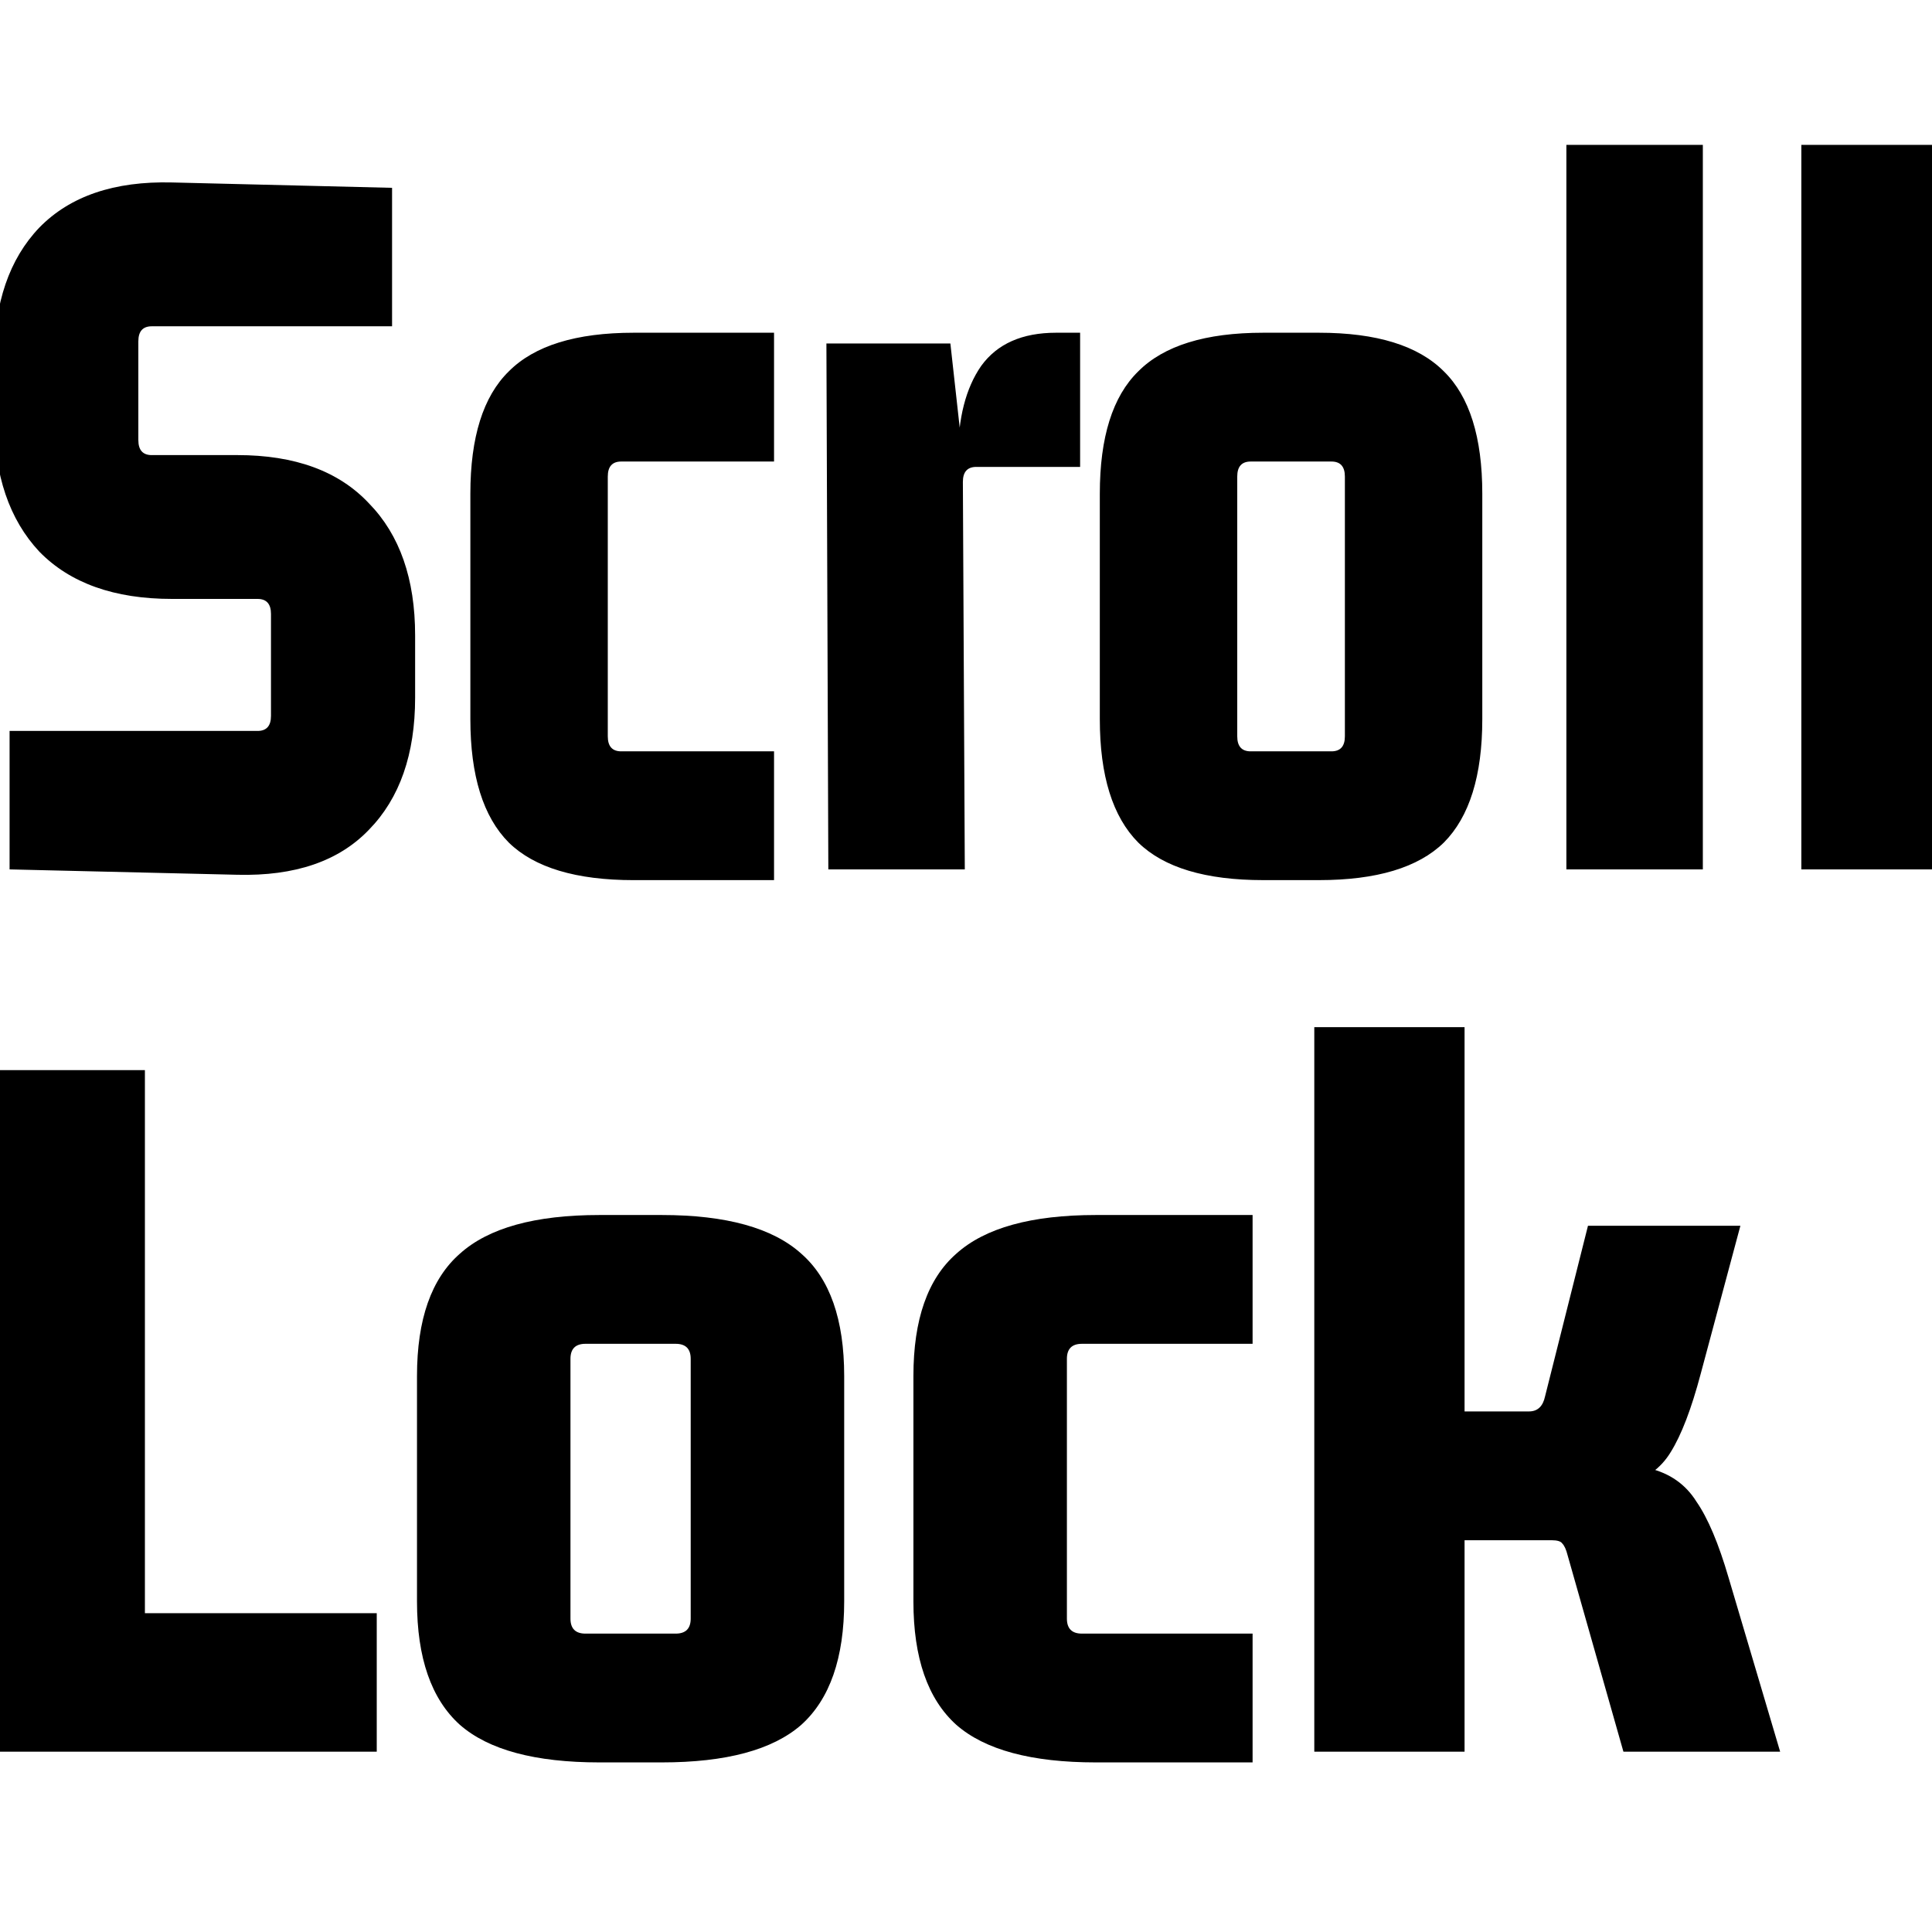
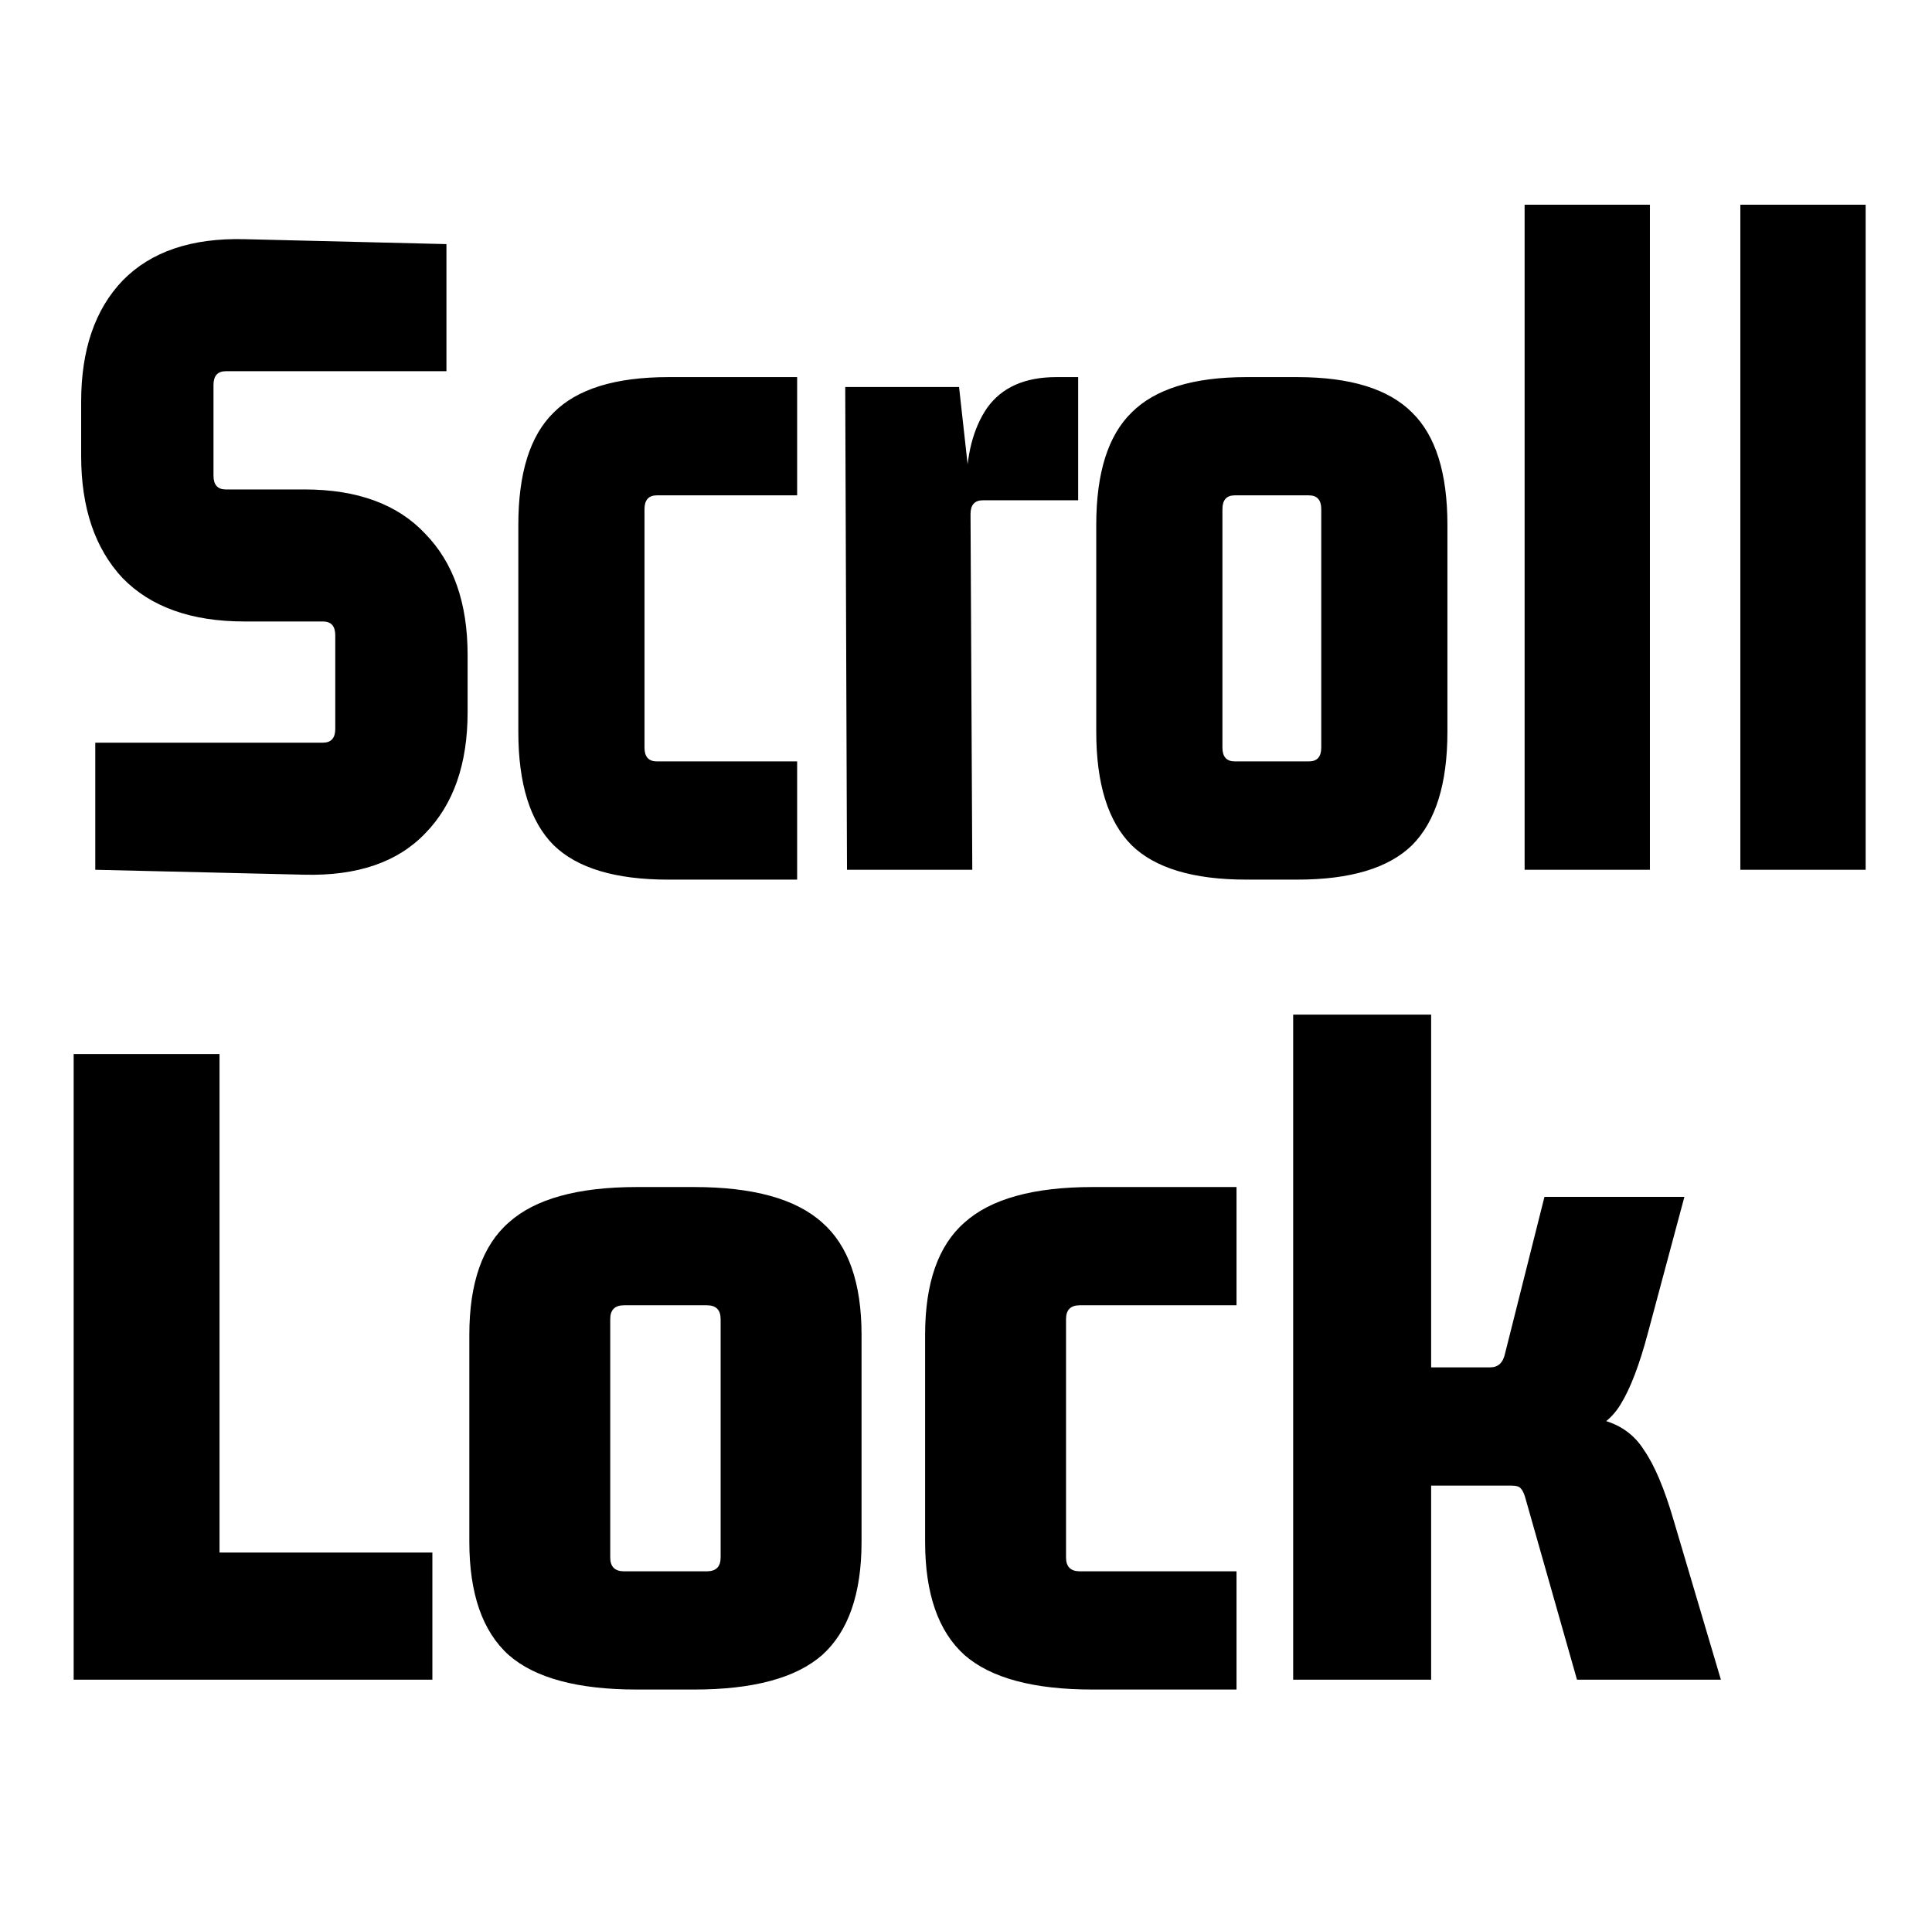
- <svg xmlns="http://www.w3.org/2000/svg" id="mdi-keyboard-esc" viewBox="0 0 24 24" version="1.1">
+ <svg xmlns="http://www.w3.org/2000/svg" id="mdi-keyboard-esc" viewBox="-1.17 -0.97 26.14 25.94" version="1.1">
  <defs id="defs1" />
  <g id="g3" transform="matrix(0.321605,0,0,0.321605,2.892773,2.997713)">
    <g id="g4" transform="matrix(0.6651674,0,0,0.6651674,-6.309028,10.46807)">
      <path style="font-weight:800;font-size:58.976px;line-height:1;font-family:'Gemunu Libre';-inkscape-font-specification:'Gemunu Libre Ultra-Bold';letter-spacing:-0.442px;stroke-width:0.844" d="M 5.049,-3.145 H 10.298 q 5.308,0 8.08,2.654 2.831,2.595 2.831,7.254 v 3.421 q 0,4.659 -2.831,7.254 -2.772,2.595 -8.08,2.477 L -3.679,19.62 V 12.012 H 11.537 q 0.826,0 0.826,-0.826 V 5.584 q 0,-0.826 -0.826,-0.826 H 6.288 q -5.308,0 -8.139,-2.595 -2.772,-2.654 -2.772,-7.313 v -3.244 q 0,-4.659 2.772,-7.254 2.831,-2.595 8.139,-2.477 l 13.506,0.295 v 7.608 H 5.049 q -0.826,0 -0.826,0.826 v 5.426 q 0,0.826 0.826,0.826 z M 43.236,20.21 h -8.611 q -5.308,0 -7.667,-2.064 -2.359,-2.123 -2.359,-6.782 V -1.022 q 0,-4.659 2.359,-6.723 2.359,-2.123 7.667,-2.123 h 8.611 v 7.077 h -9.377 q -0.826,0 -0.826,0.826 V 12.307 q 0,0.826 0.826,0.826 h 9.377 z M 60.546,-9.868 h 1.474 v 7.372 h -6.369 q -0.826,0 -0.826,0.826 L 54.943,19.62 H 46.568 L 46.45,-9.278 h 7.608 l 0.767,6.192 h -0.295 q 0,-3.126 1.415,-4.954 1.474,-1.828 4.6,-1.828 z m 16.897,7.077 h -4.954 q -0.826,0 -0.826,0.826 V 12.307 q 0,0.826 0.826,0.826 h 4.954 q 0.826,0 0.826,-0.826 V -1.965 q 0,-0.826 -0.826,-0.826 z M 63.229,11.363 V -1.022 q 0,-4.659 2.359,-6.723 2.359,-2.123 7.667,-2.123 h 3.421 q 5.308,0 7.667,2.123 2.359,2.064 2.359,6.723 V 11.363 q 0,4.659 -2.359,6.782 -2.359,2.064 -7.667,2.064 h -3.421 q -5.308,0 -7.667,-2.064 -2.359,-2.123 -2.359,-6.782 z m 37.008,8.257 h -8.375 v -39.809 h 8.375 z m 14.42,0 h -8.375 v -39.809 h 8.375 z" id="text1" transform="scale(0.9462163,1.056841)" aria-label="Scroll" />
      <path d="m 17.84,63.928 v 8.04 H -4.848 V 32.39 H 4.377 V 65.175 L 3.13,63.928 Z M 35.198,48.284 h -5.236 q -0.873,0 -0.873,0.873 v 15.083 q 0,0.873 0.873,0.873 h 5.236 q 0.873,0 0.873,-0.873 V 49.157 q 0,-0.873 -0.873,-0.873 z M 20.177,63.243 V 50.154 q 0,-4.924 2.493,-7.105 2.493,-2.244 8.103,-2.244 h 3.615 q 5.61,0 8.103,2.244 2.493,2.181 2.493,7.105 v 13.089 q 0,4.924 -2.493,7.168 -2.493,2.181 -8.103,2.181 h -3.615 q -5.61,0 -8.103,-2.181 -2.493,-2.244 -2.493,-7.168 z m 48.523,9.349 h -9.1 q -5.61,0 -8.103,-2.181 -2.493,-2.244 -2.493,-7.168 V 50.154 q 0,-4.924 2.493,-7.105 2.493,-2.244 8.103,-2.244 h 9.1 v 7.479 h -9.91 q -0.873,0 -0.873,0.873 v 15.083 q 0,0.873 0.873,0.873 h 9.91 z M 81.009,71.969 H 72.283 V 29.897 h 8.726 z m 4.363,-15.083 h -7.355 v -4.675 h 6.731 q 0.748,0 0.935,-0.873 l 2.493,-9.91 h 8.851 l -2.306,8.601 q -0.81,3.054 -1.745,4.55 -0.873,1.434 -2.618,1.87 -1.683,0.436 -4.986,0.436 z m 0.686,2.805 h -8.04 v -4.675 h 8.664 q 3.303,0 5.049,0.499 1.808,0.436 2.742,1.932 0.997,1.434 1.87,4.425 l 2.992,10.097 H 90.234 L 86.993,60.563 Q 86.868,60.064 86.681,59.877 86.557,59.69 86.058,59.69 Z" id="text2" style="font-weight:800;font-size:62.328px;line-height:1;font-family:'Gemunu Libre';-inkscape-font-specification:'Gemunu Libre Ultra-Bold';letter-spacing:-0.467px;stroke-width:4.675" aria-label="Lock" />
    </g>
  </g>
</svg>
